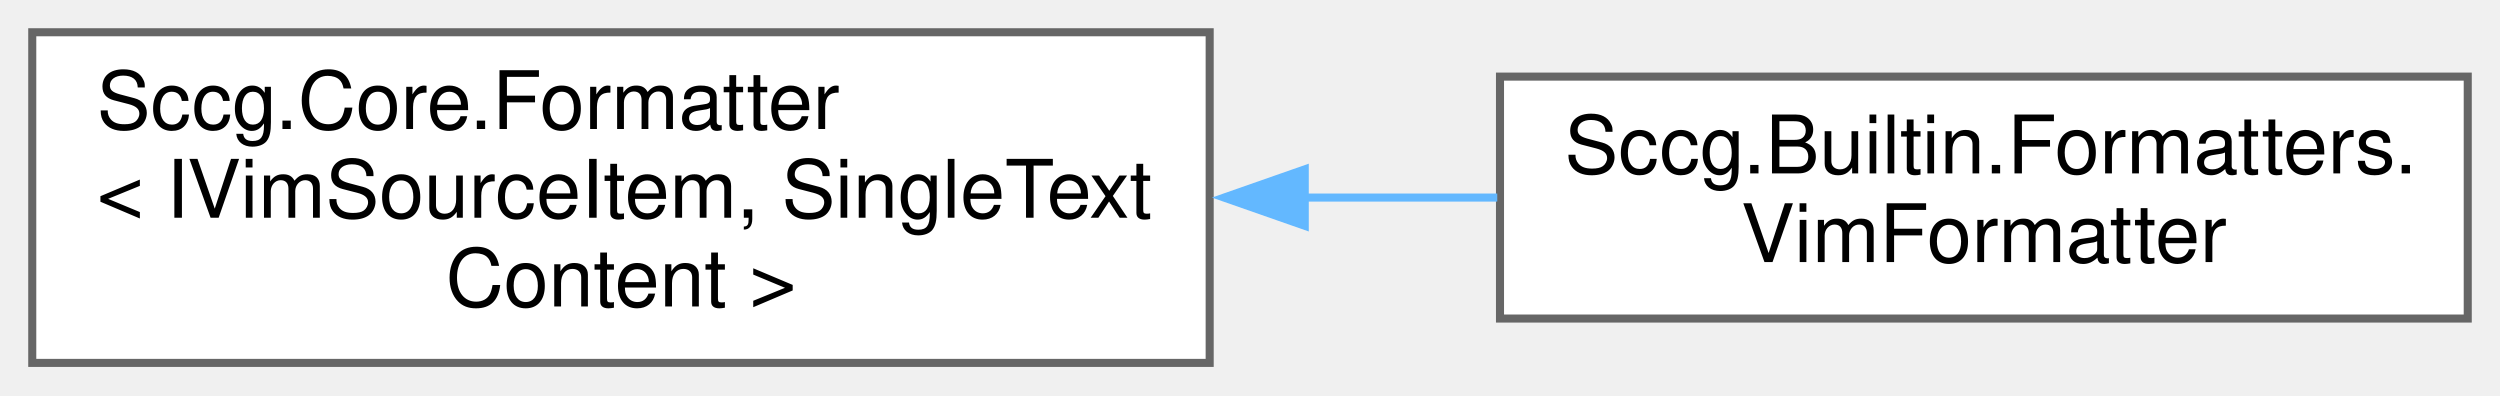
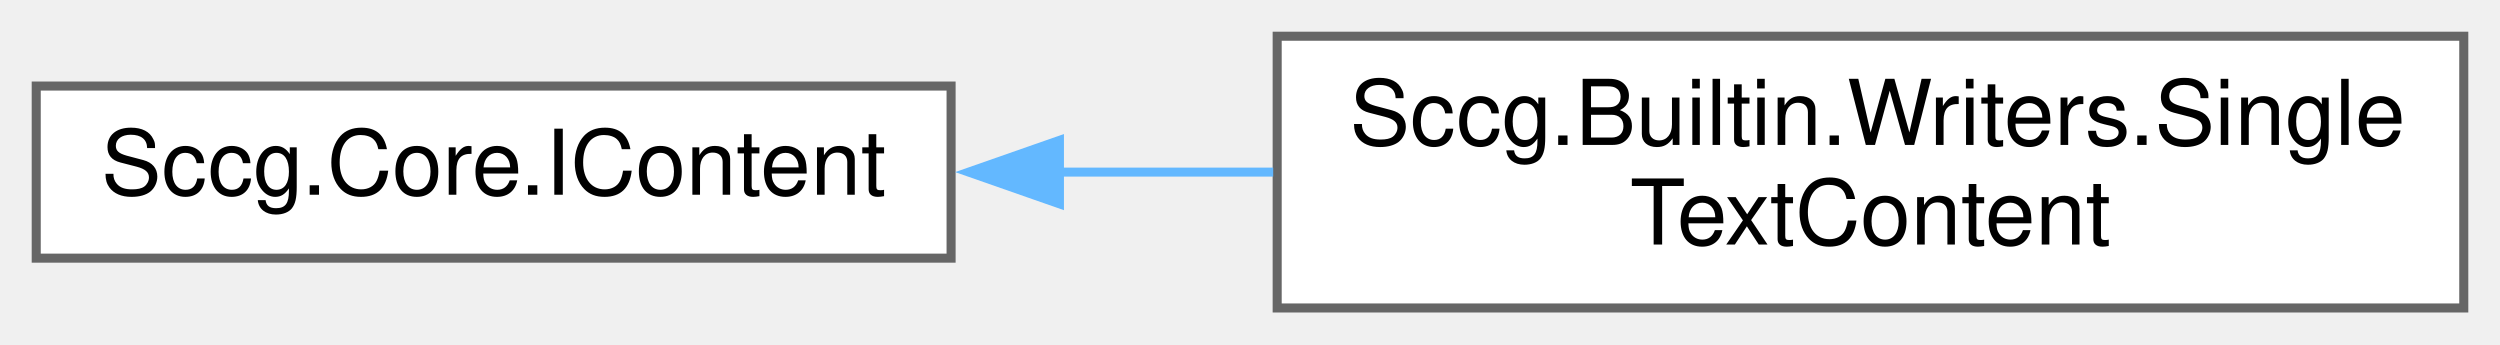
- <svg xmlns="http://www.w3.org/2000/svg" xmlns:xlink="http://www.w3.org/1999/xlink" width="310pt" height="49pt" viewBox="0.00 0.00 310.00 49.00">
-   <g id="graph0" class="graph" transform="scale(1 1) rotate(0) translate(4 45)">
+ <svg xmlns="http://www.w3.org/2000/svg" xmlns:xlink="http://www.w3.org/1999/xlink" width="276pt" height="38pt" viewBox="0.00 0.00 276.00 38.00">
+   <g id="graph0" class="graph" transform="scale(1 1) rotate(0) translate(4 34)">
    <g id="node1" class="node">
      <g id="a_node1">
-         <a xlink:href="classSccg_1_1Core_1_1Formatter.html" target="_top" xlink:title=" ">
-           <polygon fill="white" stroke="#666666" points="146,-41 0,-41 0,0 146,0 146,-41" />
-           <text text-anchor="start" x="8" y="-29" font-family="Helvetica,sans-Serif" font-size="10.00">Sccg.Core.Formatter</text>
-           <text text-anchor="start" x="8" y="-18" font-family="Helvetica,sans-Serif" font-size="10.00">&lt; IVimSourceItem, SingleText</text>
-           <text text-anchor="middle" x="73" y="-7" font-family="Helvetica,sans-Serif" font-size="10.00">Content &gt;</text>
+         <a xlink:href="interfaceSccg_1_1Core_1_1IContent.html" target="_top" xlink:title=" ">
+           <polygon fill="white" stroke="#666666" points="101,-24.5 0,-24.5 0,-5.5 101,-5.5 101,-24.5" />
+           <text text-anchor="middle" x="50.5" y="-12.5" font-family="Helvetica,sans-Serif" font-size="10.00">Sccg.Core.IContent</text>
        </a>
      </g>
    </g>
    <g id="node2" class="node">
      <g id="a_node2">
-         <a xlink:href="classSccg_1_1Builtin_1_1Formatters_1_1VimFormatter.html" target="_top" xlink:title=" ">
-           <polygon fill="white" stroke="#666666" points="302,-35.5 182,-35.5 182,-5.5 302,-5.5 302,-35.5" />
-           <text text-anchor="start" x="190" y="-23.5" font-family="Helvetica,sans-Serif" font-size="10.00">Sccg.Builtin.Formatters.</text>
-           <text text-anchor="middle" x="242" y="-12.5" font-family="Helvetica,sans-Serif" font-size="10.00">VimFormatter</text>
+         <a xlink:href="classSccg_1_1Builtin_1_1Writers_1_1SingleTextContent.html" target="_top" xlink:title=" ">
+           <polygon fill="white" stroke="#666666" points="268,-30 137,-30 137,0 268,0 268,-30" />
+           <text text-anchor="start" x="145" y="-18" font-family="Helvetica,sans-Serif" font-size="10.00">Sccg.Builtin.Writers.Single</text>
+           <text text-anchor="middle" x="202.5" y="-7" font-family="Helvetica,sans-Serif" font-size="10.00">TextContent</text>
        </a>
      </g>
    </g>
    <g id="edge1" class="edge">
-       <path fill="none" stroke="#63b8ff" d="M157.69,-20.5C165.78,-20.5 173.88,-20.5 181.66,-20.5" />
-       <polygon fill="#63b8ff" stroke="#63b8ff" points="157.79,-17 147.79,-20.5 157.79,-24 157.79,-17" />
+       <path fill="none" stroke="#63b8ff" d="M112.75,-15C120.6,-15 128.66,-15 136.56,-15" />
+       <polygon fill="#63b8ff" stroke="#63b8ff" points="112.96,-11.5 102.96,-15 112.96,-18.5 112.96,-11.5" />
    </g>
  </g>
</svg>
